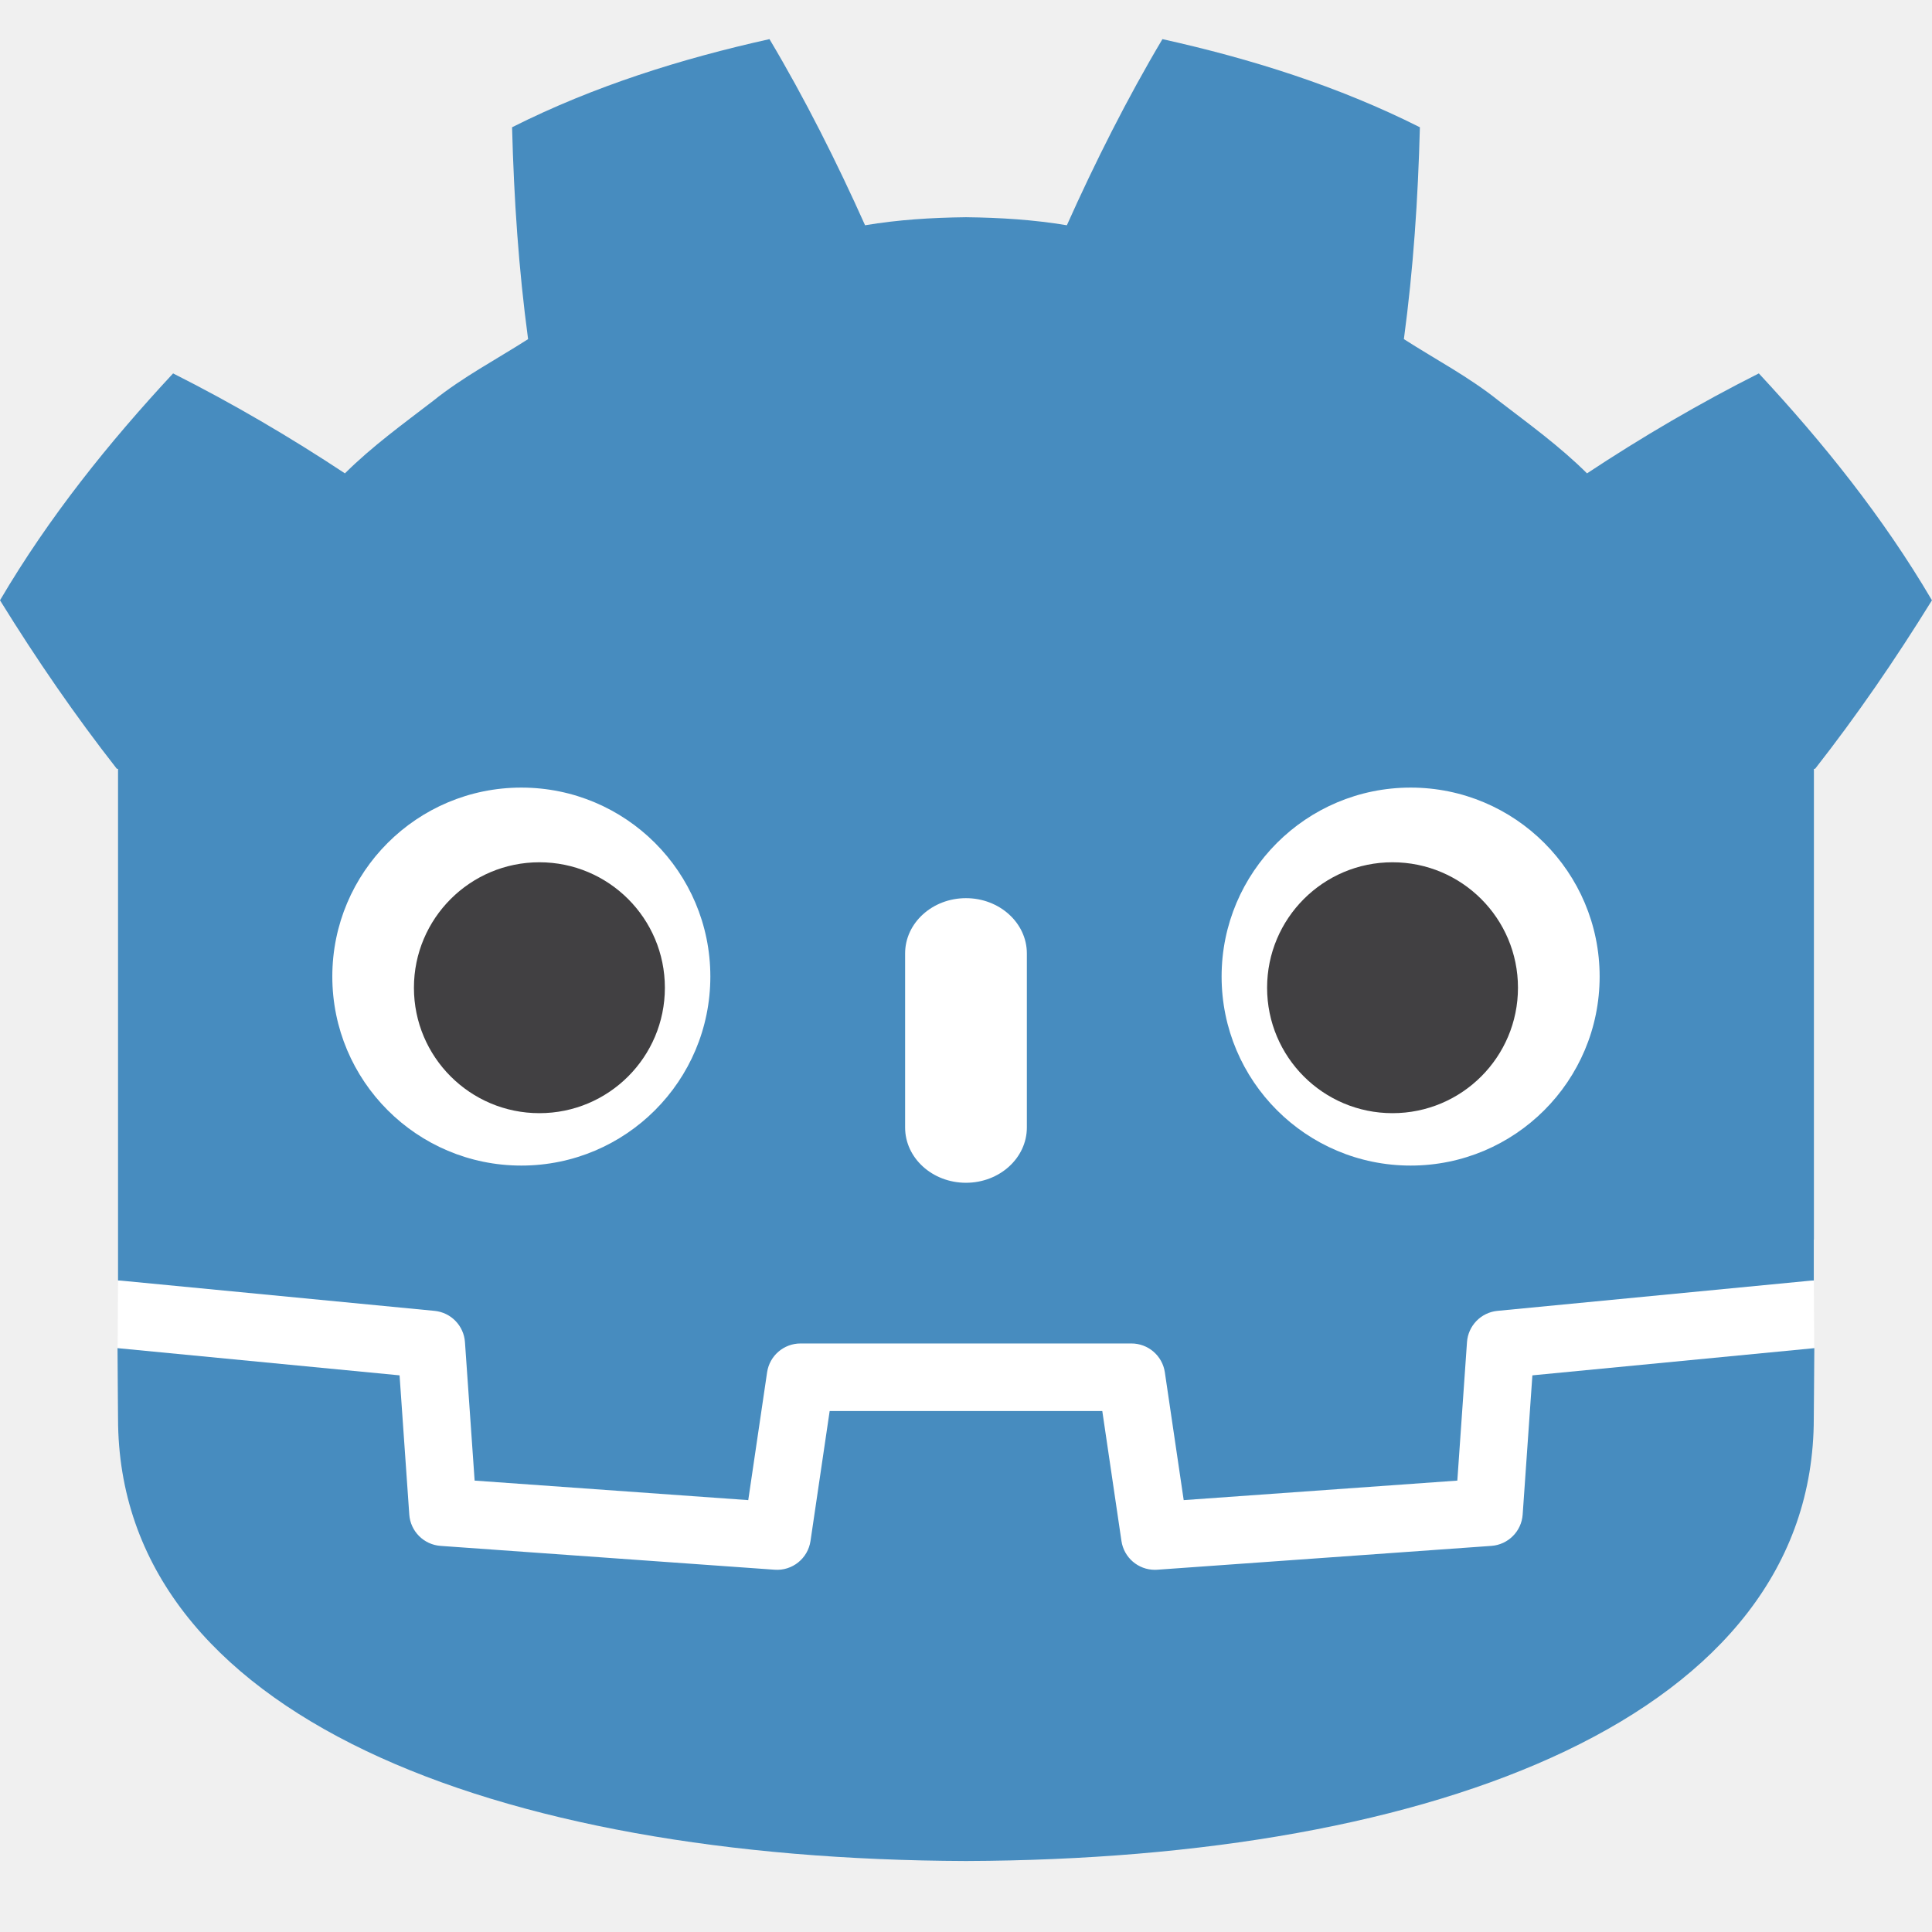
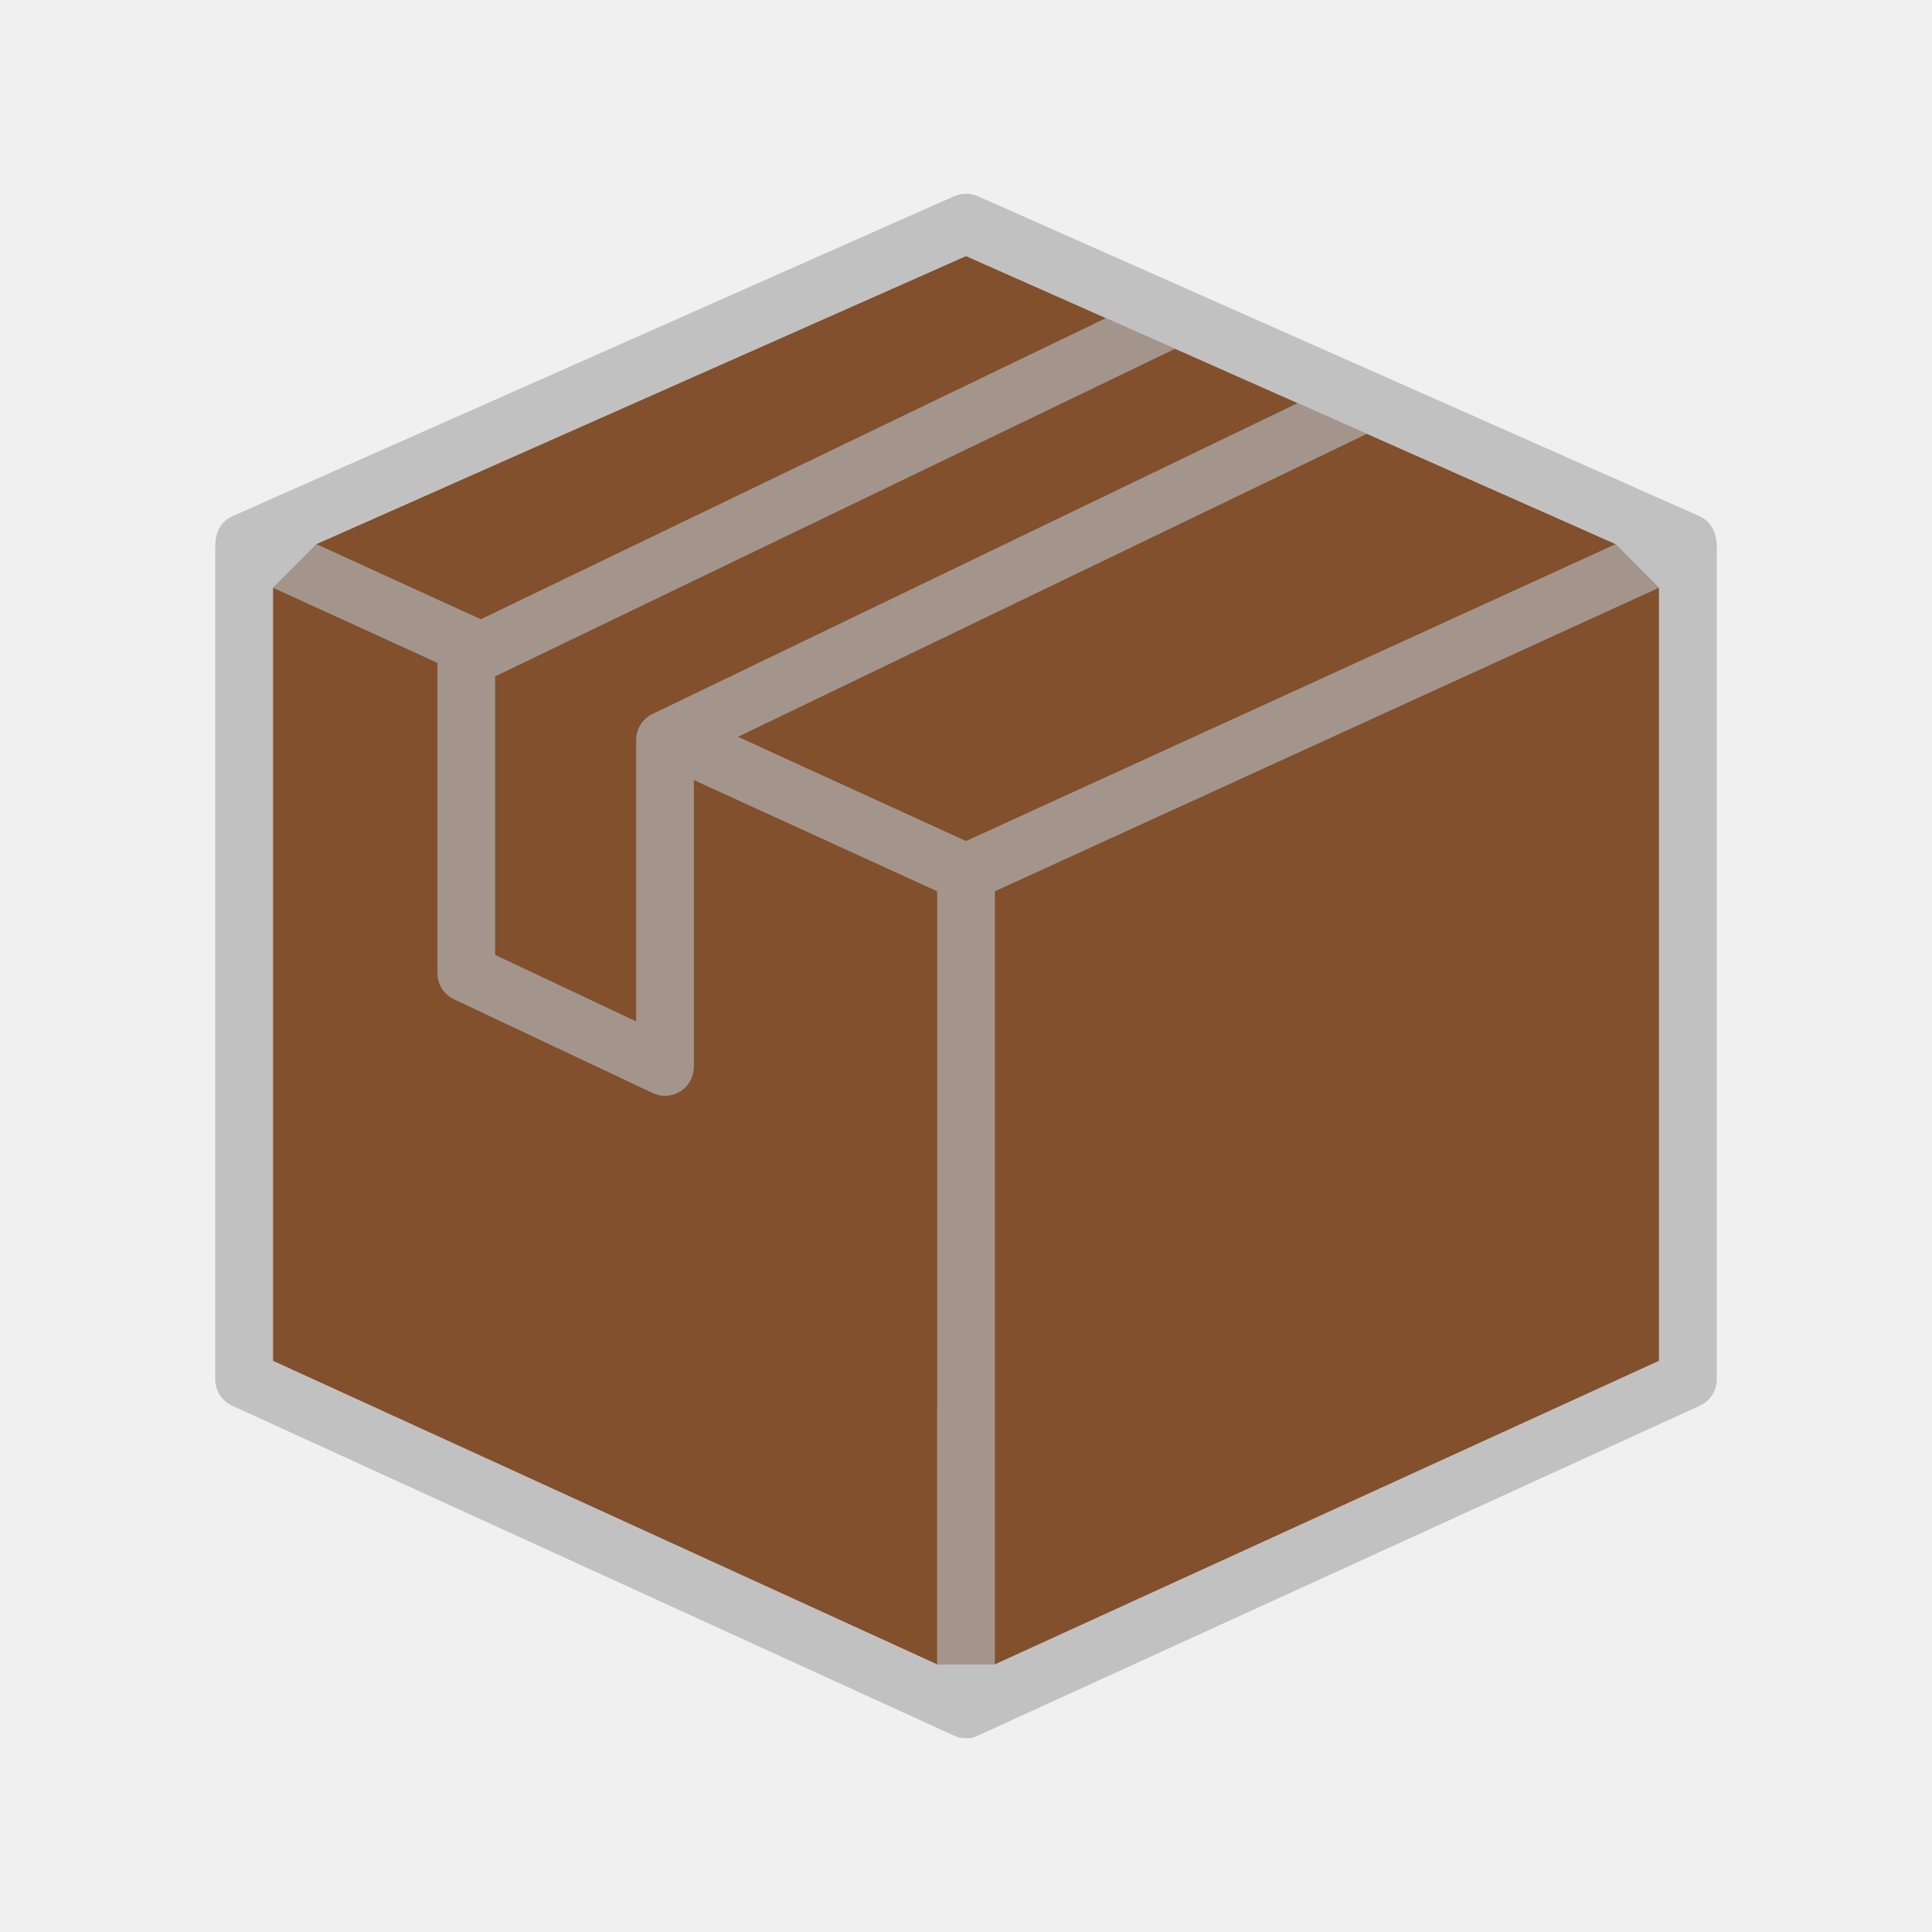
- <svg xmlns="http://www.w3.org/2000/svg" height="16" viewBox="0 0 16 16" width="16">
-   <g stroke-width=".32" transform="matrix(.017241 0 0 .017241 -.82759 -2.7)">
-     <path d="m0 0s-.325 1.994-.515 1.976l-36.182-3.491c-2.879-.278-5.115-2.574-5.317-5.459l-.994-14.247-27.992-1.997-1.904 12.912c-.424 2.872-2.932 5.037-5.835 5.037h-38.188c-2.902 0-5.41-2.165-5.834-5.037l-1.905-12.912-27.992 1.997-.994 14.247c-.202 2.886-2.438 5.182-5.317 5.46l-36.2 3.49c-.187.018-.324-1.978-.511-1.978l-.049-7.83 30.658-4.944 1.004-14.374c.203-2.91 2.551-5.263 5.463-5.472l38.551-2.75c.146-.01.29-.016.434-.016 2.897 0 5.401 2.166 5.825 5.038l1.959 13.286h28.005l1.959-13.286c.423-2.871 2.93-5.037 5.831-5.037.142 0 .284.005.423.015l38.556 2.75c2.911.209 5.26 2.562 5.463 5.472l1.003 14.374 30.645 4.966z" fill="#fff" transform="matrix(4.1626 0 0 -4.1626 919.24 771.67)" />
-     <path d="m0 0v-59.041c.108-.001.216-.005.323-.015l36.196-3.49c1.896-.183 3.382-1.709 3.514-3.609l1.116-15.978 31.574-2.253 2.175 14.747c.282 1.912 1.922 3.329 3.856 3.329h38.188c1.933 0 3.573-1.417 3.855-3.329l2.175-14.747 31.575 2.253 1.115 15.978c.133 1.9 1.618 3.425 3.514 3.609l36.182 3.49c.107.01.214.014.322.015v4.711l.015.005v54.325h.134c4.795 6.12 9.232 12.569 13.487 19.449-5.651 9.62-12.575 18.217-19.976 26.182-6.864-3.455-13.531-7.369-19.828-11.534-3.151 3.132-6.7 5.694-10.186 8.372-3.425 2.751-7.285 4.768-10.946 7.118 1.09 8.117 1.629 16.108 1.846 24.448-9.446 4.754-19.519 7.906-29.708 10.17-4.068-6.837-7.788-14.241-11.028-21.479-3.842.642-7.702.88-11.567.926v.006c-.027 0-.052-.006-.075-.006-.024 0-.049.006-.073.006v-.006c-3.872-.046-7.729-.284-11.572-.926-3.238 7.238-6.956 14.642-11.03 21.479-10.184-2.264-20.258-5.416-29.703-10.17.216-8.34.755-16.331 1.848-24.448-3.668-2.35-7.523-4.367-10.949-7.118-3.481-2.678-7.036-5.24-10.188-8.372-6.297 4.165-12.962 8.079-19.828 11.534-7.401-7.965-14.321-16.562-19.974-26.182 4.253-6.88 8.693-13.329 13.487-19.449z" fill="#478cbf" transform="matrix(4.1626 0 0 -4.1626 104.7 525.91)" />
-     <path d="m0 0-1.121-16.063c-.135-1.936-1.675-3.477-3.611-3.616l-38.555-2.751c-.094-.007-.188-.01-.281-.01-1.916 0-3.569 1.406-3.852 3.33l-2.211 14.994h-31.459l-2.211-14.994c-.297-2.018-2.101-3.469-4.133-3.32l-38.555 2.751c-1.936.139-3.476 1.68-3.611 3.616l-1.121 16.063-32.547 3.138c.015-3.498.06-7.33.06-8.093 0-34.374 43.605-50.896 97.781-51.086h.133c54.176.19 97.766 16.712 97.766 51.086 0 .777.047 4.593.063 8.093z" fill="#478cbf" transform="matrix(4.1626 0 0 -4.1626 784.07 817.24)" />
-     <path d="m0 0c0-12.052-9.765-21.815-21.813-21.815-12.042 0-21.81 9.763-21.81 21.815 0 12.044 9.768 21.802 21.81 21.802 12.048 0 21.813-9.758 21.813-21.802" fill="#fff" transform="matrix(4.1626 0 0 -4.1626 389.21 625.67)" />
-     <path d="m0 0c0-7.994-6.479-14.473-14.479-14.473-7.996 0-14.479 6.479-14.479 14.473s6.483 14.479 14.479 14.479c8 0 14.479-6.485 14.479-14.479" fill="#414042" transform="matrix(4.1626 0 0 -4.1626 367.37 631.06)" />
-     <path d="m0 0c-3.878 0-7.021 2.858-7.021 6.381v20.081c0 3.52 3.143 6.381 7.021 6.381s7.028-2.861 7.028-6.381v-20.081c0-3.523-3.15-6.381-7.028-6.381" fill="#fff" transform="matrix(4.1626 0 0 -4.1626 511.99 724.74)" />
-     <path d="m0 0c0-12.052 9.765-21.815 21.815-21.815 12.041 0 21.808 9.763 21.808 21.815 0 12.044-9.767 21.802-21.808 21.802-12.05 0-21.815-9.758-21.815-21.802" fill="#fff" transform="matrix(4.1626 0 0 -4.1626 634.79 625.67)" />
-     <path d="m0 0c0-7.994 6.477-14.473 14.471-14.473 8.002 0 14.479 6.479 14.479 14.473s-6.477 14.479-14.479 14.479c-7.994 0-14.471-6.485-14.471-14.479" fill="#414042" transform="matrix(4.1626 0 0 -4.1626 656.64 631.06)" />
+ <svg xmlns="http://www.w3.org/2000/svg" height="16" viewBox="0 0 16 16" width="16" version="1.1" id="svg4562">
+   <defs id="defs4566" />
+   <g id="layer1" style="display:inline" transform="matrix(0.08368239,0,0,0.08368239,-11.58218,-6.212595)">
+     <path style="display:inline;fill:#82502d;fill-opacity:1;stroke:none;stroke-width:11.95px;stroke-linecap:butt;stroke-linejoin:miter;stroke-opacity:1" d="m 234.006,99.576 -64.299,28.509 -4.289,4.317 v 76.519 l 65.734,30.044 5.71,3.7e-4 65.733,-30.045 v -76.52 l -4.289,-4.317 -24.618,-10.915 -6.851,-3.039 -12.129,-5.377 -6.851,-3.037 z" id="path4638" />
+   </g>
+   <g id="g4628" transform="matrix(0.08368239,0,0,0.08368239,-11.58218,-6.212595)" style="display:inline">
+     <g id="g4572">
+       <path id="path4570" d="M 306.576,125.313 235.198,93.668 c -0.759,-0.337 -1.625,-0.337 -2.384,0 l -71.378,31.645 c -1.212,0.537 -1.728,1.641 -1.728,3.044 v 82.398 c 0,1.118 0.652,2.133 1.668,2.597 l 71.443,32.654 c 0.379,0.173 0.783,0.259 1.187,0.259 0.454,0 0.774,-0.051 1.184,-0.264 7.7e-4,0.002 71.446,-32.649 71.446,-32.649 1.016,-0.465 1.668,-1.48 1.668,-2.597 v -82.397 c 0,-1.329 -0.516,-2.507 -1.728,-3.044 z M 202.979,144.9 c -0.988,0.475 -1.616,1.475 -1.616,2.571 v 27.855 l -13.952,-6.583 v -27.565 l 67.297,-32.425 12.129,5.377 z m 31.027,-45.324 13.851,6.14 -61.868,29.81 -16.282,-7.442 z M 231.151,238.965 165.418,208.921 v -76.519 l 16.283,7.442 v 30.709 c 0,1.105 0.637,2.111 1.637,2.582 l 19.662,9.279 c 0.387,0.182 0.802,0.274 1.217,0.274 0.534,0 1.065,-0.15 1.529,-0.444 0.826,-0.525 1.327,-1.434 1.327,-2.412 v -28.392 l 24.079,11.005 z m 2.855,-81.492 -22.563,-10.313 62.245,-29.99 24.618,10.915 z m 68.588,51.447 -65.733,30.045 v -76.52 l 65.733,-30.045 z" style="fill:#afafaf;fill-opacity:0.724;stroke-width:0.381" />
+     </g>
+     <g id="g4574" />
+     <g id="g4576" />
+     <g id="g4578" />
+     <g id="g4580" />
+     <g id="g4582" />
+     <g id="g4584" />
+     <g id="g4586" />
+     <g id="g4588" />
+     <g id="g4590" />
+     <g id="g4592" />
+     <g id="g4594" />
+     <g id="g4596" />
+     <g id="g4598" />
+     <g id="g4600" />
+     <g id="g4602" />
  </g>
</svg>
